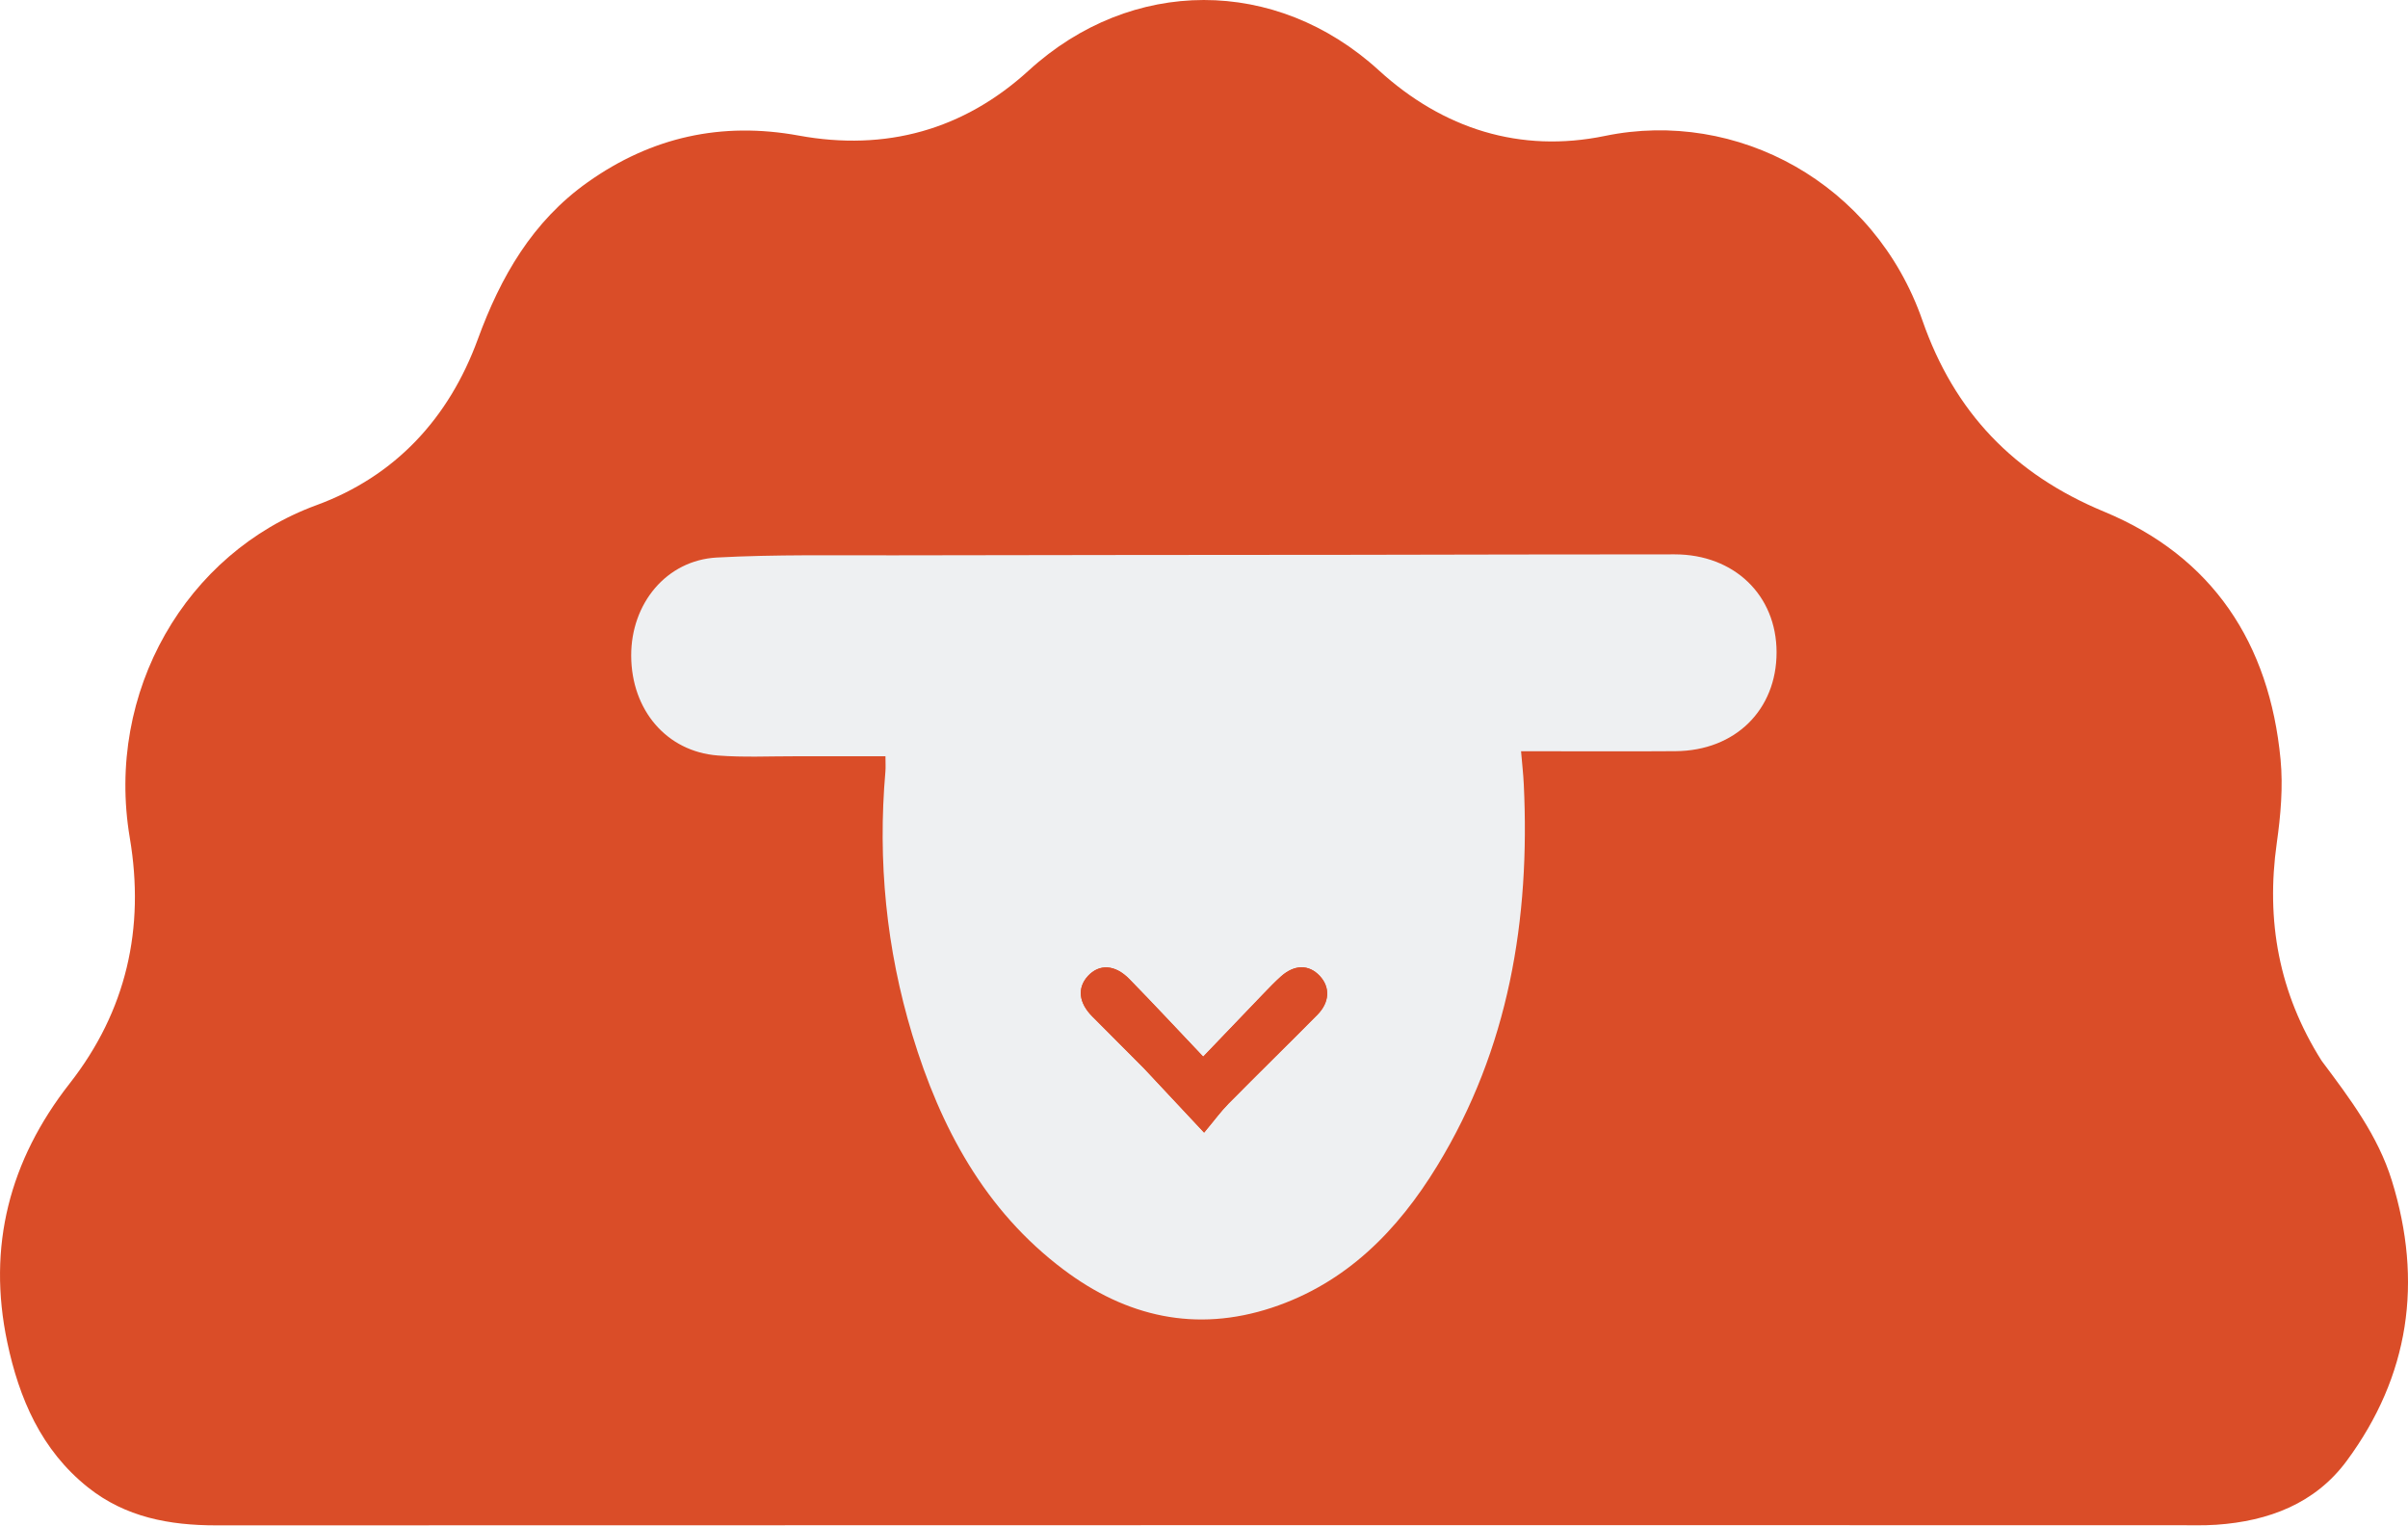
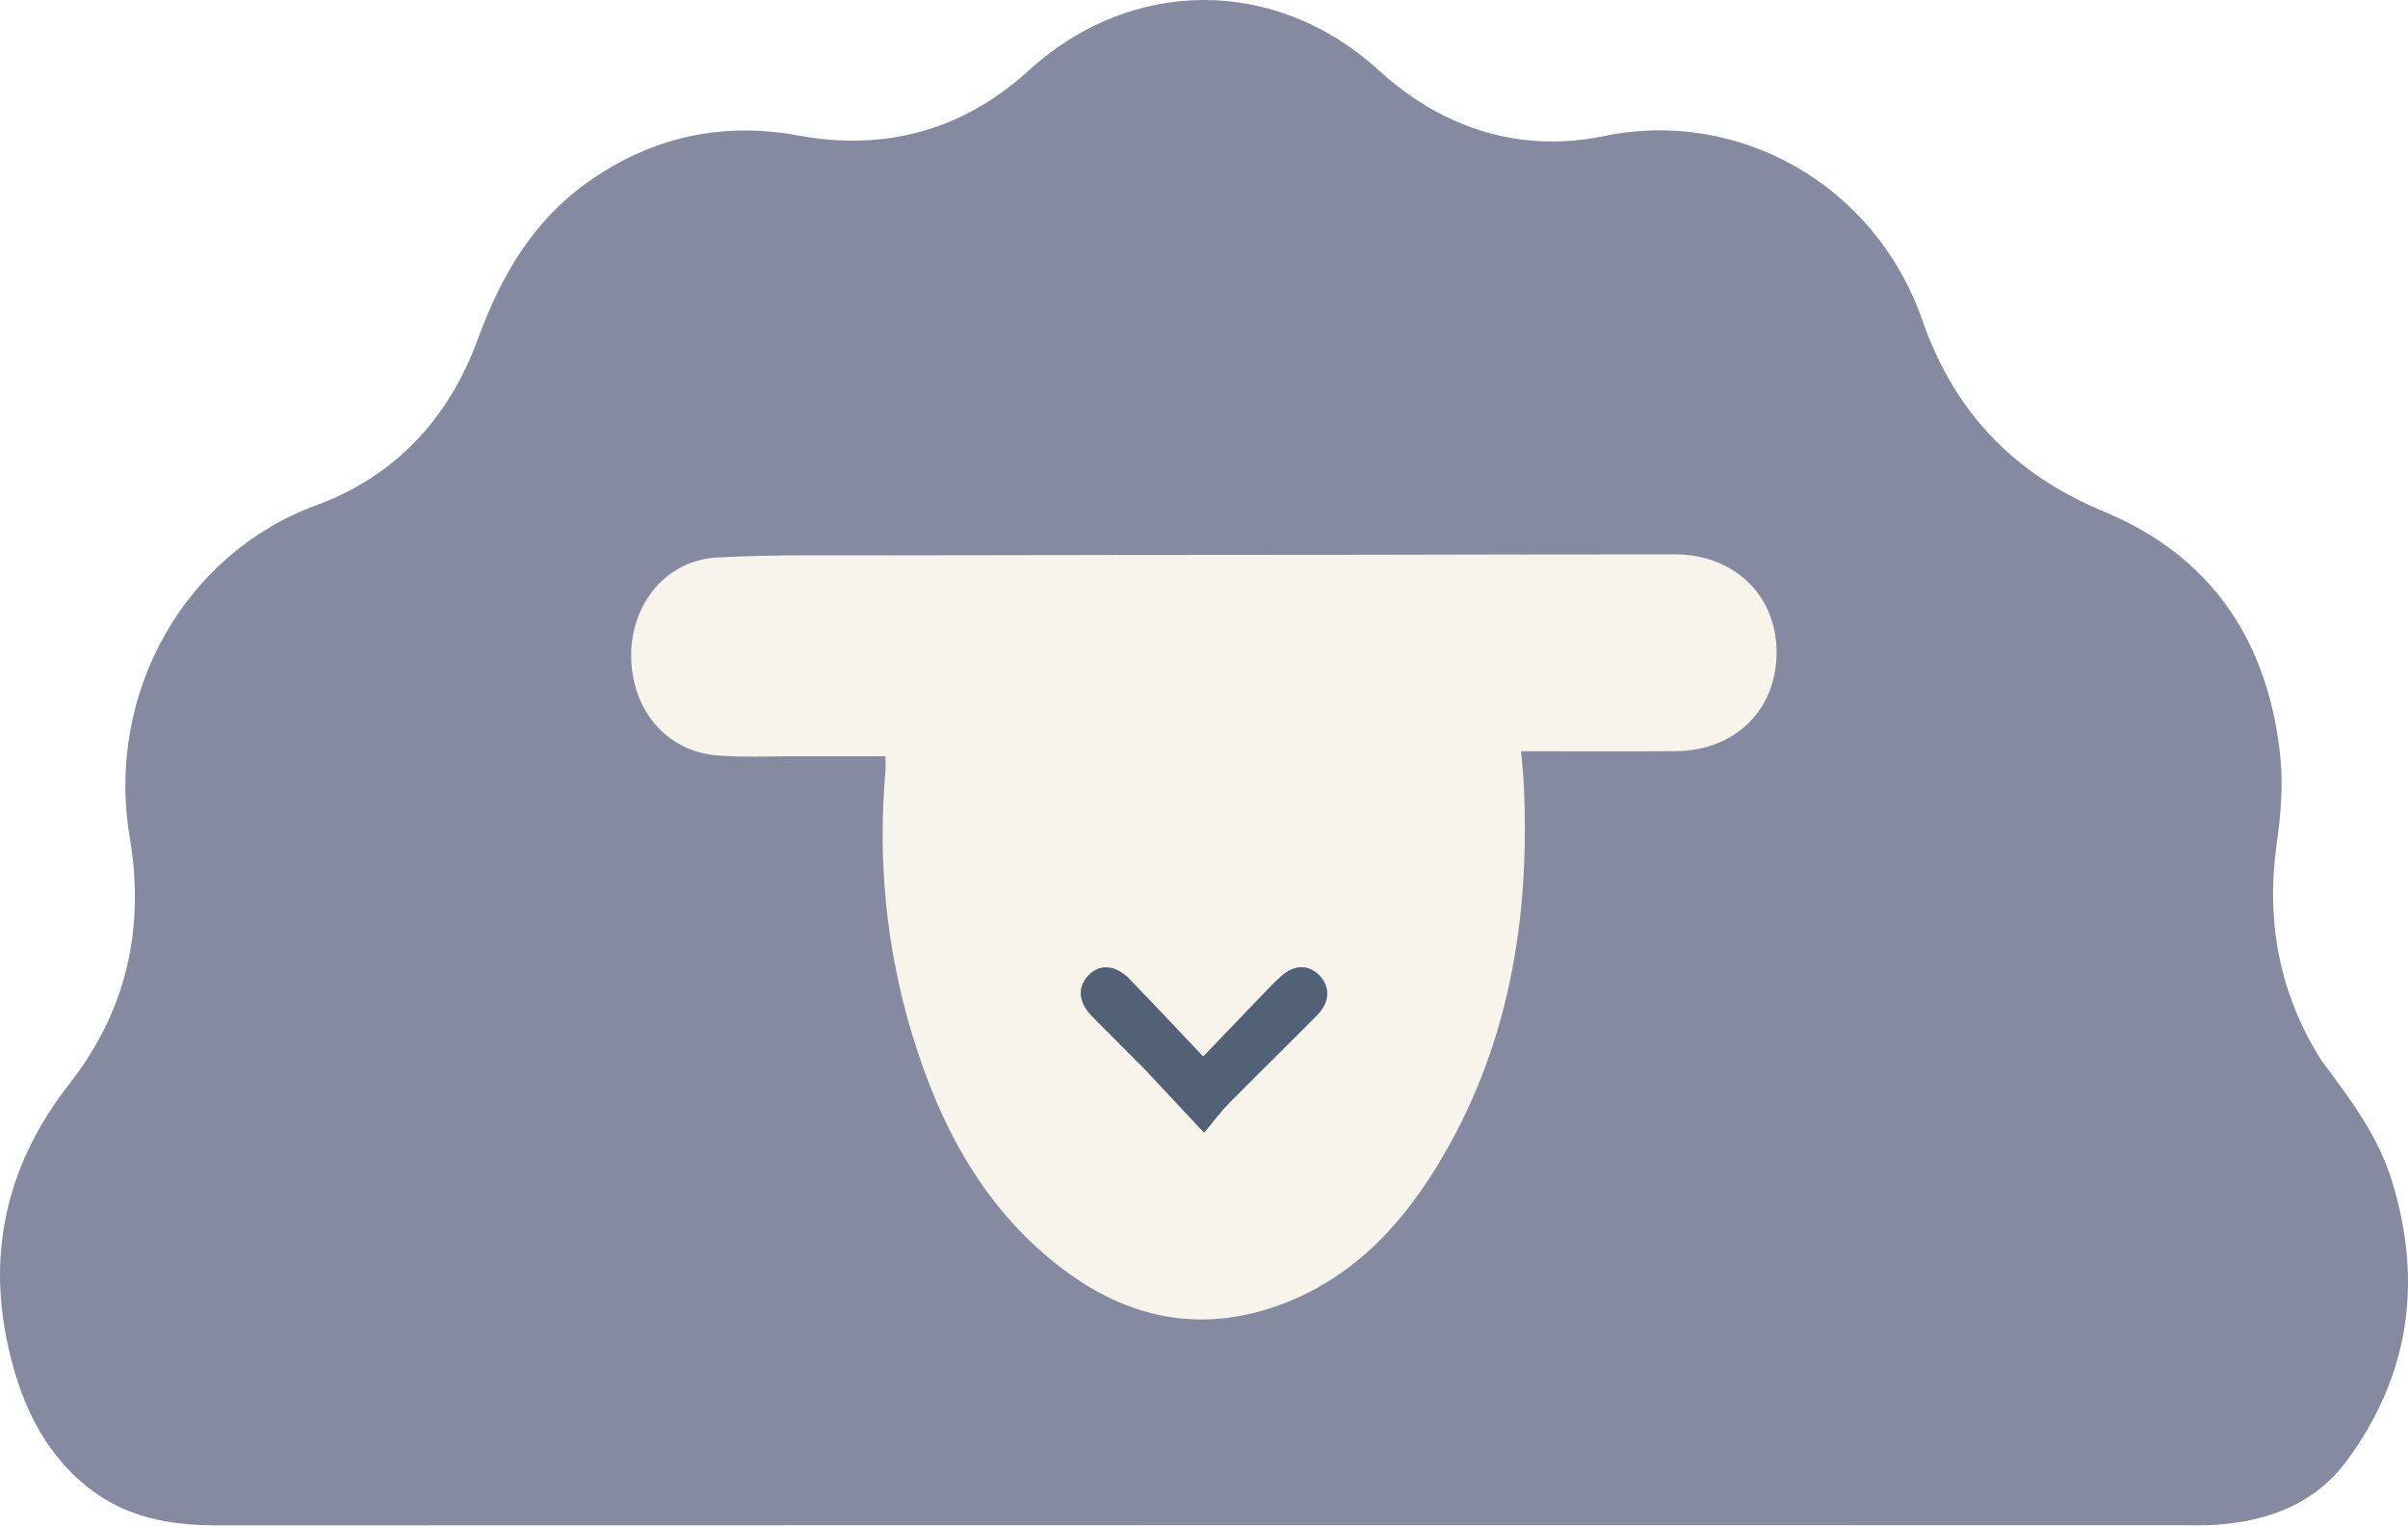
<svg xmlns="http://www.w3.org/2000/svg" version="1.1" id="Layer_1" x="0px" y="0px" width="349.875" viewBox="0 0 349.875 221.588" enable-background="new 0 0 1440 1798" xml:space="preserve" height="221.588">
  <defs id="defs4" />
  <g id="layer1" transform="matrix(0.530385,0,0,0.530385,-207.4848,-362.3824)" style="display:inline">
-     <path id="path10" style="display:none;fill:#da4d28;fill-opacity:1;stroke:none;stroke-width:17.453;stroke-linecap:round" d="m 721.085,683.244 c -16.937,0.01 -33.874,6.448 -47.954,19.307 -17.847,16.298 -39.191,22.179 -62.984,17.828 -21.175,-3.872 -40.364,0.396 -57.811,12.755 -15.154,10.734 -23.859,25.879 -30.136,43.039 -7.887,21.562 -22.561,37.502 -44.224,45.442 -35.58,13.041 -57.877,50.985 -51.105,91.119 4.18,24.771 -0.914,47.395 -16.485,67.277 -0.737,0.941 -1.315,1.919 -2.01,2.87 -0.155,0.202 -0.331,0.367 -0.483,0.573 -1.408,1.905 -2.727,3.827 -3.955,5.766 -13.792,21.76 -16.296,45.581 -8.439,70.991 0.976,3.156 2.198,6.162 3.608,9.061 1.843,4.082 4.071,7.962 6.783,11.567 2.784,4.133 5.812,8.16 8.867,12.243 11.723,18.57 15.286,38.368 12.269,59.672 -1.066,7.526 -1.746,15.323 -1.031,22.847 3.019,31.772 18.591,55.527 48.312,67.851 24.795,10.281 41.049,27.276 49.803,52.409 13.118,37.659 50.819,57.982 86.942,50.518 23.25,-4.804 44.413,1.941 61.963,17.96 28.167,25.71 67.751,25.675 95.912,-0.042 17.847,-16.298 39.191,-22.179 62.984,-17.828 21.175,3.873 40.364,-0.396 57.811,-12.755 15.154,-10.734 23.859,-25.879 30.136,-43.039 7.887,-21.562 22.561,-37.502 44.224,-45.442 35.58,-13.041 57.877,-50.985 51.105,-91.119 -4.18,-24.771 0.915,-47.395 16.485,-67.277 0.732,-0.935 1.306,-1.909 1.997,-2.854 0.159,-0.207 0.34,-0.378 0.496,-0.59 1.424,-1.927 2.754,-3.873 3.994,-5.833 13.756,-21.742 16.25,-45.538 8.4,-70.924 -0.979,-3.166 -2.205,-6.179 -3.62,-9.087 -1.837,-4.065 -4.058,-7.93 -6.758,-11.521 -2.788,-4.14 -5.82,-8.173 -8.88,-12.262 -11.723,-18.57 -15.286,-38.368 -12.269,-59.672 1.066,-7.526 1.746,-15.323 1.031,-22.847 -3.019,-31.772 -18.59,-55.527 -48.312,-67.851 -24.795,-10.281 -41.049,-27.276 -49.803,-52.409 -13.118,-37.659 -50.819,-57.982 -86.942,-50.518 -23.25,4.804 -44.413,-1.941 -61.963,-17.96 -14.083,-12.855 -31.021,-19.275 -47.958,-19.265 z" />
-     <path id="path11" style="fill:#da4d28;fill-opacity:1;stroke:none;stroke-width:10.583;stroke-linecap:round" d="M 199.963,-7.0928233e-7 C 189.693,0.006 179.423,3.91 170.885,11.707 c -10.822,9.883 -23.765,13.449 -38.191,10.811 -12.84,-2.348 -24.475,0.24 -35.055,7.734 -9.189,6.509 -14.467,15.692 -18.273,26.098 -4.782,13.074 -13.68,22.74 -26.816,27.555 -21.575,7.908 -35.095,30.916 -30.988,55.252 2.535,15.02 -0.555,28.739 -9.996,40.795 -10.008,12.779 -13.708,27.077 -10.363,42.951 1.965,9.327 5.635,17.929 13.404,24.117 6.246,4.975 13.537,6.314 21.328,6.314 108.53,-0.041 217.058,-0.027 325.588,-0.027 2.223,0 4.455,0.077 6.668,-0.076 8.63,-0.599 16.377,-3.505 21.615,-10.592 10.441,-14.125 12.704,-29.762 7.516,-46.543 -2.321,-7.508 -6.947,-13.609 -11.678,-19.932 -7.109,-11.26 -9.269,-23.265 -7.439,-36.184 0.647,-4.563 1.059,-9.291 0.625,-13.854 C 376.998,106.861 367.555,92.457 349.533,84.984 334.498,78.75 324.642,68.445 319.334,53.205 311.38,30.37 288.519,18.046 266.615,22.572 252.517,25.485 239.685,21.395 229.043,11.682 220.503,3.887 210.233,-0.006 199.963,-7.0928233e-7 Z" transform="matrix(1.649158,0,0,1.649158,391.1965,683.2441)" />
-     <path fill="#eef0f2" opacity="1" stroke="none" d="m 763,835.201 c 29.322,-0.045 58.143,-0.132 86.965,-0.121 16.337,0.006 27.915,11.212 27.916,26.831 6.1e-4,15.792 -11.345,26.955 -27.666,27.074 -12.161,0.089 -24.323,0.021 -36.485,0.024 -1.78,2.4e-4 -3.559,0 -5.845,0 0.29,3.443 0.611,6.218 0.745,9.001 1.778,37.049 -4.109,72.455 -23.72,104.561 -10.816,17.707 -24.913,32.114 -45.287,38.842 -20.838,6.88 -39.886,2.469 -57.012,-10.389 -21.675,-16.274 -33.809,-38.999 -41.497,-64.36 -7.131,-23.523 -9.5,-47.603 -7.363,-72.11 0.099,-1.137 0.013,-2.29 0.013,-4.169 -8.288,0 -16.383,0.016 -24.478,-0.005 -7.159,-0.018 -14.351,0.346 -21.469,-0.21 -14.026,-1.094 -23.648,-12.455 -23.708,-27.315 -0.058,-14.3 9.654,-26.172 23.489,-26.911 16.116,-0.86 32.299,-0.56 48.454,-0.597 42.15,-0.097 84.3,-0.103 126.95,-0.145 M 704.619,975.882 c 5.194,5.551 10.387,11.101 16.439,17.569 2.811,-3.362 4.573,-5.798 6.662,-7.912 8.065,-8.163 16.271,-16.186 24.347,-24.337 3.411,-3.442 3.568,-7.562 0.663,-10.671 -2.958,-3.165 -6.923,-3.147 -10.605,0.144 -1.61,1.439 -3.116,3 -4.615,4.557 -5.28,5.483 -10.538,10.988 -16.705,17.426 -7.229,-7.613 -13.659,-14.535 -20.265,-21.285 -3.909,-3.994 -8.246,-4.156 -11.322,-0.793 -2.946,3.222 -2.529,7.296 1.162,11.017 4.569,4.606 9.157,9.193 14.238,14.286 z" id="path3" style="display:inline" />
-     <path fill="#da4d28" opacity="1" stroke="none" d="m 704.368,975.633 c -4.831,-4.844 -9.419,-9.431 -13.987,-14.037 -3.691,-3.721 -4.108,-7.795 -1.162,-11.017 3.075,-3.363 7.412,-3.201 11.322,0.793 6.606,6.75 13.036,13.673 20.265,21.285 6.167,-6.438 11.425,-11.943 16.705,-17.426 1.5,-1.557 3.005,-3.118 4.615,-4.557 3.682,-3.291 7.647,-3.309 10.605,-0.144 2.905,3.109 2.747,7.229 -0.663,10.671 -8.077,8.151 -16.282,16.175 -24.347,24.337 -2.089,2.114 -3.851,4.55 -6.662,7.912 -6.052,-6.468 -11.246,-12.019 -16.69,-17.819 z" id="path4" style="display:inline" />
+     <path id="path10" style="display:none;fill:#858aa1;fill-opacity:1;stroke:none;stroke-width:17.453;stroke-linecap:round" d="m 721.085,683.244 c -16.937,0.01 -33.874,6.448 -47.954,19.307 -17.847,16.298 -39.191,22.179 -62.984,17.828 -21.175,-3.872 -40.364,0.396 -57.811,12.755 -15.154,10.734 -23.859,25.879 -30.136,43.039 -7.887,21.562 -22.561,37.502 -44.224,45.442 -35.58,13.041 -57.877,50.985 -51.105,91.119 4.18,24.771 -0.914,47.395 -16.485,67.277 -0.737,0.941 -1.315,1.919 -2.01,2.87 -0.155,0.202 -0.331,0.367 -0.483,0.573 -1.408,1.905 -2.727,3.827 -3.955,5.766 -13.792,21.76 -16.296,45.581 -8.439,70.991 0.976,3.156 2.198,6.162 3.608,9.061 1.843,4.082 4.071,7.962 6.783,11.567 2.784,4.133 5.812,8.16 8.867,12.243 11.723,18.57 15.286,38.368 12.269,59.672 -1.066,7.526 -1.746,15.323 -1.031,22.847 3.019,31.772 18.591,55.527 48.312,67.851 24.795,10.281 41.049,27.276 49.803,52.409 13.118,37.659 50.819,57.982 86.942,50.518 23.25,-4.804 44.413,1.941 61.963,17.96 28.167,25.71 67.751,25.675 95.912,-0.042 17.847,-16.298 39.191,-22.179 62.984,-17.828 21.175,3.873 40.364,-0.396 57.811,-12.755 15.154,-10.734 23.859,-25.879 30.136,-43.039 7.887,-21.562 22.561,-37.502 44.224,-45.442 35.58,-13.041 57.877,-50.985 51.105,-91.119 -4.18,-24.771 0.915,-47.395 16.485,-67.277 0.732,-0.935 1.306,-1.909 1.997,-2.854 0.159,-0.207 0.34,-0.378 0.496,-0.59 1.424,-1.927 2.754,-3.873 3.994,-5.833 13.756,-21.742 16.25,-45.538 8.4,-70.924 -0.979,-3.166 -2.205,-6.179 -3.62,-9.087 -1.837,-4.065 -4.058,-7.93 -6.758,-11.521 -2.788,-4.14 -5.82,-8.173 -8.88,-12.262 -11.723,-18.57 -15.286,-38.368 -12.269,-59.672 1.066,-7.526 1.746,-15.323 1.031,-22.847 -3.019,-31.772 -18.59,-55.527 -48.312,-67.851 -24.795,-10.281 -41.049,-27.276 -49.803,-52.409 -13.118,-37.659 -50.819,-57.982 -86.942,-50.518 -23.25,4.804 -44.413,-1.941 -61.963,-17.96 -14.083,-12.855 -31.021,-19.275 -47.958,-19.265 z" />
+     <path id="path11" style="fill:#858aa1;fill-opacity:1;stroke:none;stroke-width:10.583;stroke-linecap:round" d="M 199.963,-7.0928233e-7 C 189.693,0.006 179.423,3.91 170.885,11.707 c -10.822,9.883 -23.765,13.449 -38.191,10.811 -12.84,-2.348 -24.475,0.24 -35.055,7.734 -9.189,6.509 -14.467,15.692 -18.273,26.098 -4.782,13.074 -13.68,22.74 -26.816,27.555 -21.575,7.908 -35.095,30.916 -30.988,55.252 2.535,15.02 -0.555,28.739 -9.996,40.795 -10.008,12.779 -13.708,27.077 -10.363,42.951 1.965,9.327 5.635,17.929 13.404,24.117 6.246,4.975 13.537,6.314 21.328,6.314 108.53,-0.041 217.058,-0.027 325.588,-0.027 2.223,0 4.455,0.077 6.668,-0.076 8.63,-0.599 16.377,-3.505 21.615,-10.592 10.441,-14.125 12.704,-29.762 7.516,-46.543 -2.321,-7.508 -6.947,-13.609 -11.678,-19.932 -7.109,-11.26 -9.269,-23.265 -7.439,-36.184 0.647,-4.563 1.059,-9.291 0.625,-13.854 C 376.998,106.861 367.555,92.457 349.533,84.984 334.498,78.75 324.642,68.445 319.334,53.205 311.38,30.37 288.519,18.046 266.615,22.572 252.517,25.485 239.685,21.395 229.043,11.682 220.503,3.887 210.233,-0.006 199.963,-7.0928233e-7 Z" transform="matrix(1.649158,0,0,1.649158,391.1965,683.2441)" />
+     <path fill="#f7f4ec" opacity="1" stroke="none" d="m 763,835.201 c 29.322,-0.045 58.143,-0.132 86.965,-0.121 16.337,0.006 27.915,11.212 27.916,26.831 6.1e-4,15.792 -11.345,26.955 -27.666,27.074 -12.161,0.089 -24.323,0.021 -36.485,0.024 -1.78,2.4e-4 -3.559,0 -5.845,0 0.29,3.443 0.611,6.218 0.745,9.001 1.778,37.049 -4.109,72.455 -23.72,104.561 -10.816,17.707 -24.913,32.114 -45.287,38.842 -20.838,6.88 -39.886,2.469 -57.012,-10.389 -21.675,-16.274 -33.809,-38.999 -41.497,-64.36 -7.131,-23.523 -9.5,-47.603 -7.363,-72.11 0.099,-1.137 0.013,-2.29 0.013,-4.169 -8.288,0 -16.383,0.016 -24.478,-0.005 -7.159,-0.018 -14.351,0.346 -21.469,-0.21 -14.026,-1.094 -23.648,-12.455 -23.708,-27.315 -0.058,-14.3 9.654,-26.172 23.489,-26.911 16.116,-0.86 32.299,-0.56 48.454,-0.597 42.15,-0.097 84.3,-0.103 126.95,-0.145 M 704.619,975.882 c 5.194,5.551 10.387,11.101 16.439,17.569 2.811,-3.362 4.573,-5.798 6.662,-7.912 8.065,-8.163 16.271,-16.186 24.347,-24.337 3.411,-3.442 3.568,-7.562 0.663,-10.671 -2.958,-3.165 -6.923,-3.147 -10.605,0.144 -1.61,1.439 -3.116,3 -4.615,4.557 -5.28,5.483 -10.538,10.988 -16.705,17.426 -7.229,-7.613 -13.659,-14.535 -20.265,-21.285 -3.909,-3.994 -8.246,-4.156 -11.322,-0.793 -2.946,3.222 -2.529,7.296 1.162,11.017 4.569,4.606 9.157,9.193 14.238,14.286 z" id="path3" style="display:inline" />
+     <path fill="#536176" opacity="1" stroke="none" d="m 704.368,975.633 c -4.831,-4.844 -9.419,-9.431 -13.987,-14.037 -3.691,-3.721 -4.108,-7.795 -1.162,-11.017 3.075,-3.363 7.412,-3.201 11.322,0.793 6.606,6.75 13.036,13.673 20.265,21.285 6.167,-6.438 11.425,-11.943 16.705,-17.426 1.5,-1.557 3.005,-3.118 4.615,-4.557 3.682,-3.291 7.647,-3.309 10.605,-0.144 2.905,3.109 2.747,7.229 -0.663,10.671 -8.077,8.151 -16.282,16.175 -24.347,24.337 -2.089,2.114 -3.851,4.55 -6.662,7.912 -6.052,-6.468 -11.246,-12.019 -16.69,-17.819 z" id="path4" style="display:inline" />
  </g>
</svg>
